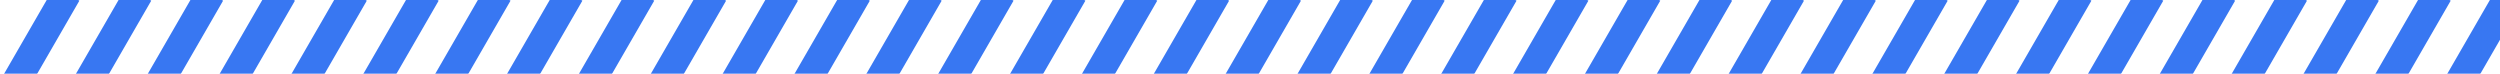
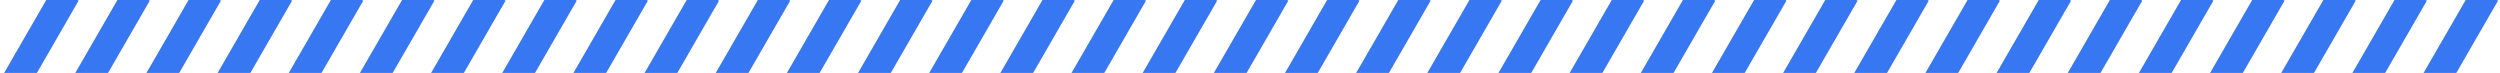
- <svg xmlns="http://www.w3.org/2000/svg" width="611" height="18" fill="none">
-   <mask id="a" style="mask-type:alpha" maskUnits="userSpaceOnUse" x="0" y="0" width="611" height="18">
-     <path fill="#2260D8" d="M0 0h611v18H0z" />
+ <svg xmlns="http://www.w3.org/2000/svg" width="617" height="18" fill="none">
+   <mask id="a" style="mask-type:alpha" maskUnits="userSpaceOnUse" x="0" y="0" width="617" height="18">
+     <path fill="#2260D8" d="M0 0h617v18H0z" />
  </mask>
  <g mask="url(#a)" fill="#3877F2">
-     <path d="M13.338-3.334L19.4.166l-21.5 37.24-6.062-3.5zm17.562 0l6.062 3.5-21.5 37.24-6.062-3.5zm17.562 0l6.062 3.5-21.5 37.239-6.062-3.5zm17.562 0l6.062 3.5-21.5 37.239-6.062-3.5zm17.562 0l6.062 3.5-21.5 37.239-6.062-3.5zm17.563 0l6.062 3.5-21.5 37.24-6.062-3.5zm17.562 0l6.062 3.5-21.5 37.24-6.062-3.5zm17.562 0l6.062 3.5-21.5 37.24-6.062-3.5zm17.562 0l6.062 3.5-21.5 37.24-6.062-3.5zm17.562 0l6.062 3.5-21.5 37.24-6.062-3.5zm17.562 0l6.062 3.5-21.5 37.24-6.062-3.5zm17.563 0l6.062 3.5-21.5 37.24-6.062-3.5zm17.562 0l6.062 3.5-21.5 37.24-6.062-3.5zm17.562 0l6.062 3.5-21.5 37.24-6.062-3.5zm17.562 0l6.062 3.5-21.5 37.24-6.062-3.5zm17.563 0l6.062 3.5-21.5 37.24-6.062-3.5zm17.562 0l6.062 3.5-21.5 37.24-6.062-3.5zm17.562 0l6.062 3.5-21.5 37.24-6.062-3.5zm17.562 0l6.062 3.5-21.5 37.24-6.062-3.5zm17.562 0l6.062 3.5-21.5 37.24-6.062-3.5zm17.563 0l6.062 3.5-21.5 37.24-6.062-3.5zm17.562 0l6.062 3.5-21.5 37.24-6.062-3.5zm17.562 0l6.062 3.5-21.5 37.24-6.062-3.5zm17.562 0l6.062 3.5-21.5 37.24-6.062-3.5zm17.562 0l6.062 3.5-21.5 37.24-6.062-3.5zm17.562 0l6.062 3.5-21.5 37.24-6.062-3.5zm17.563 0l6.062 3.5-21.5 37.24-6.062-3.5zm17.562 0l6.062 3.5-21.5 37.24-6.062-3.5zm17.562 0l6.062 3.5-21.5 37.24-6.062-3.5zm17.562 0l6.062 3.5-21.5 37.24-6.062-3.5zm17.562 0l6.062 3.5-21.5 37.24-6.062-3.5zm17.562 0l6.062 3.5-21.5 37.24-6.062-3.5zm17.563 0l6.062 3.5-21.5 37.24-6.062-3.5zm17.562 0l6.062 3.5-21.5 37.24-6.062-3.5zm17.562 0l6.062 3.5-21.5 37.24-6.062-3.5zm17.562 0l6.062 3.5-21.5 37.24-6.062-3.5z" />
+     <path d="M13.338-3.334L19.4.166-2.1 37.405l-6.062-3.5zm17.562 0l6.062 3.5-21.5 37.239-6.062-3.5zm17.563 0l6.062 3.5-21.5 37.24-6.062-3.5zm17.562 0l6.062 3.5-21.5 37.24-6.062-3.5zm17.562 0l6.062 3.5-21.5 37.24-6.062-3.5zm17.562 0l6.062 3.5-21.5 37.24-6.062-3.5zm17.562 0l6.062 3.5-21.5 37.24-6.062-3.5zm17.562 0l6.062 3.5-21.5 37.24-6.062-3.5zm17.563 0l6.062 3.5-21.5 37.24-6.062-3.5zm17.562 0l6.062 3.5-21.5 37.24-6.062-3.5zm17.562 0l6.062 3.5-21.5 37.24-6.062-3.5zm17.562 0l6.062 3.5-21.5 37.24-6.062-3.5zm17.562 0l6.062 3.5-21.5 37.24-6.062-3.5zm17.562 0l6.062 3.5-21.5 37.24-6.062-3.5zm17.563 0l6.062 3.5-21.5 37.24-6.062-3.5zm17.562 0l6.062 3.5-21.5 37.24-6.062-3.5zm17.562 0l6.062 3.5-21.5 37.24-6.062-3.5zm17.562 0l6.062 3.5-21.5 37.24-6.062-3.5zm17.562 0l6.062 3.5-21.5 37.24-6.062-3.5zm17.562 0l6.062 3.5-21.5 37.24-6.062-3.5zm17.563 0l6.062 3.5-21.5 37.24-6.062-3.5zm17.562 0l6.062 3.5-21.5 37.24-6.062-3.5zm17.562 0l6.062 3.5-21.5 37.24-6.062-3.5zm17.562 0l6.062 3.5-21.5 37.24-6.062-3.5zm17.562 0l6.062 3.5-21.5 37.24-6.062-3.5zm17.562 0l6.062 3.5-21.5 37.24-6.062-3.5zm17.563 0l6.062 3.5-21.5 37.24-6.062-3.5zm17.562 0l6.062 3.5-21.5 37.24-6.062-3.5zm17.562 0l6.062 3.5-21.5 37.24-6.062-3.5zm17.562 0l6.062 3.5-21.5 37.24-6.062-3.5zm17.562 0l6.062 3.5-21.5 37.24-6.062-3.5zm17.562 0l6.062 3.5-21.5 37.24-6.062-3.5zm17.563 0l6.062 3.5-21.5 37.24-6.062-3.5zm17.562 0l6.062 3.5-21.5 37.24-6.062-3.5zm17.562 0l6.062 3.5-21.5 37.24-6.062-3.5z" />
  </g>
</svg>
